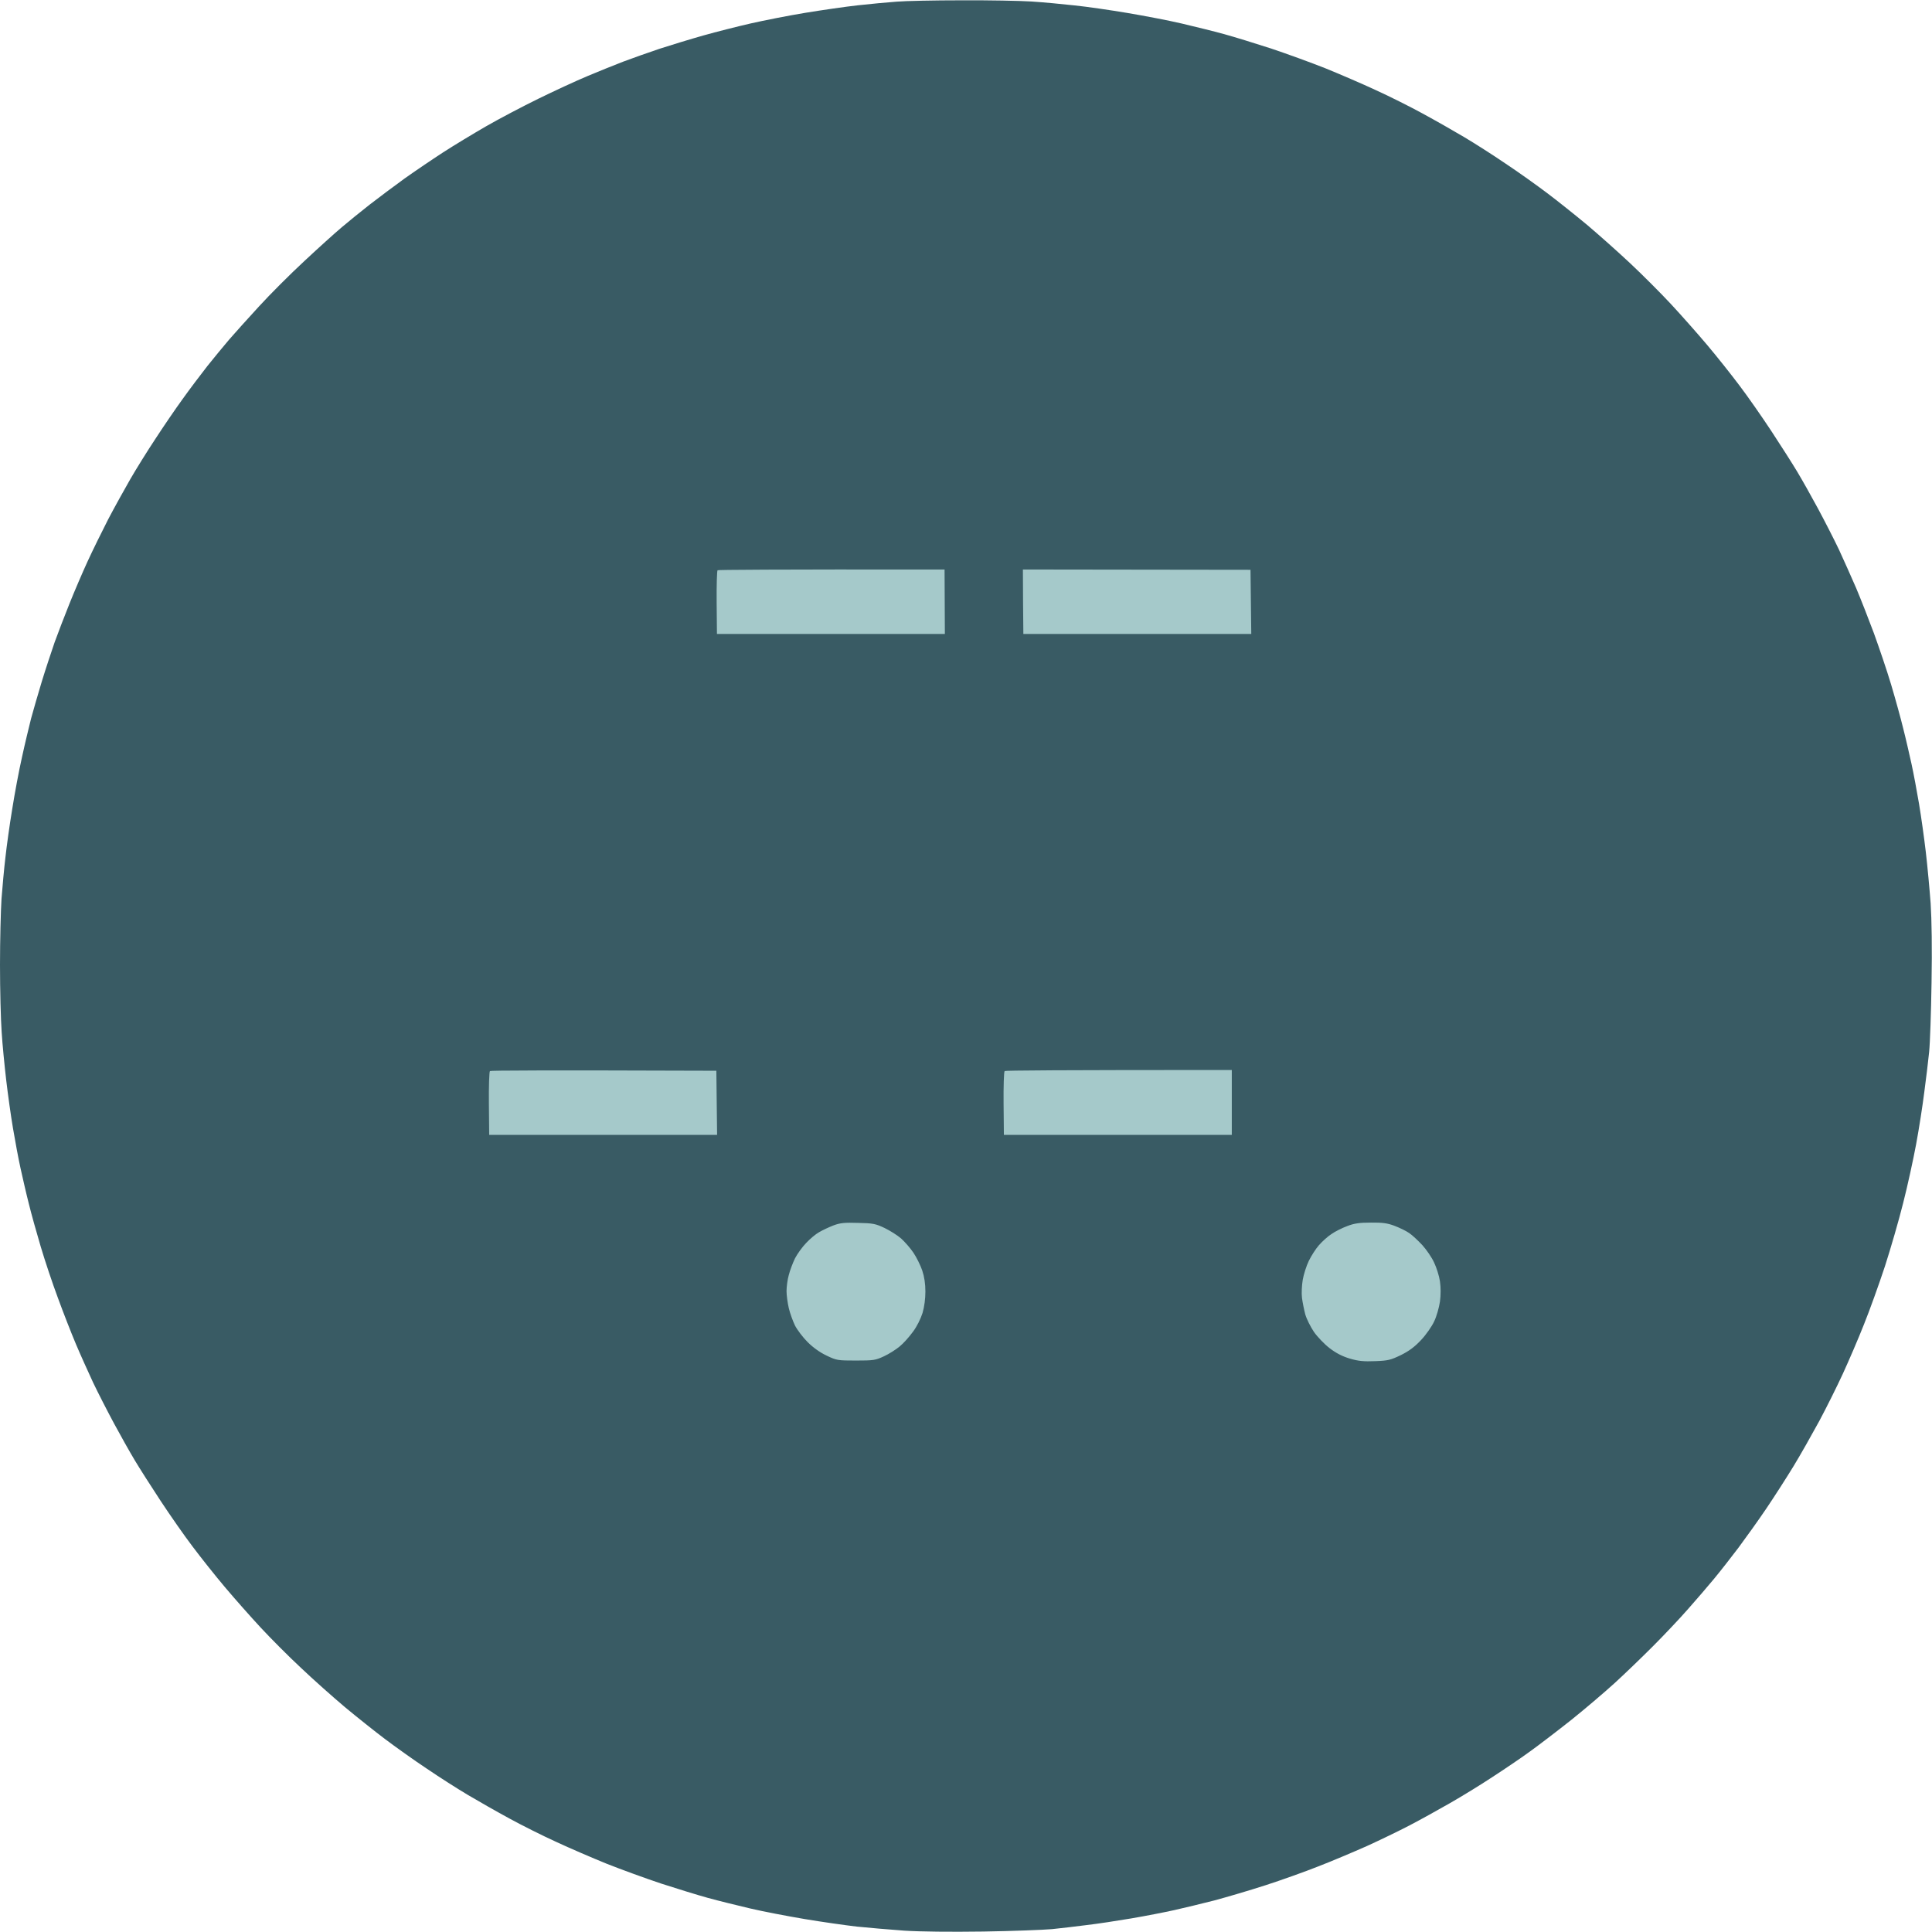
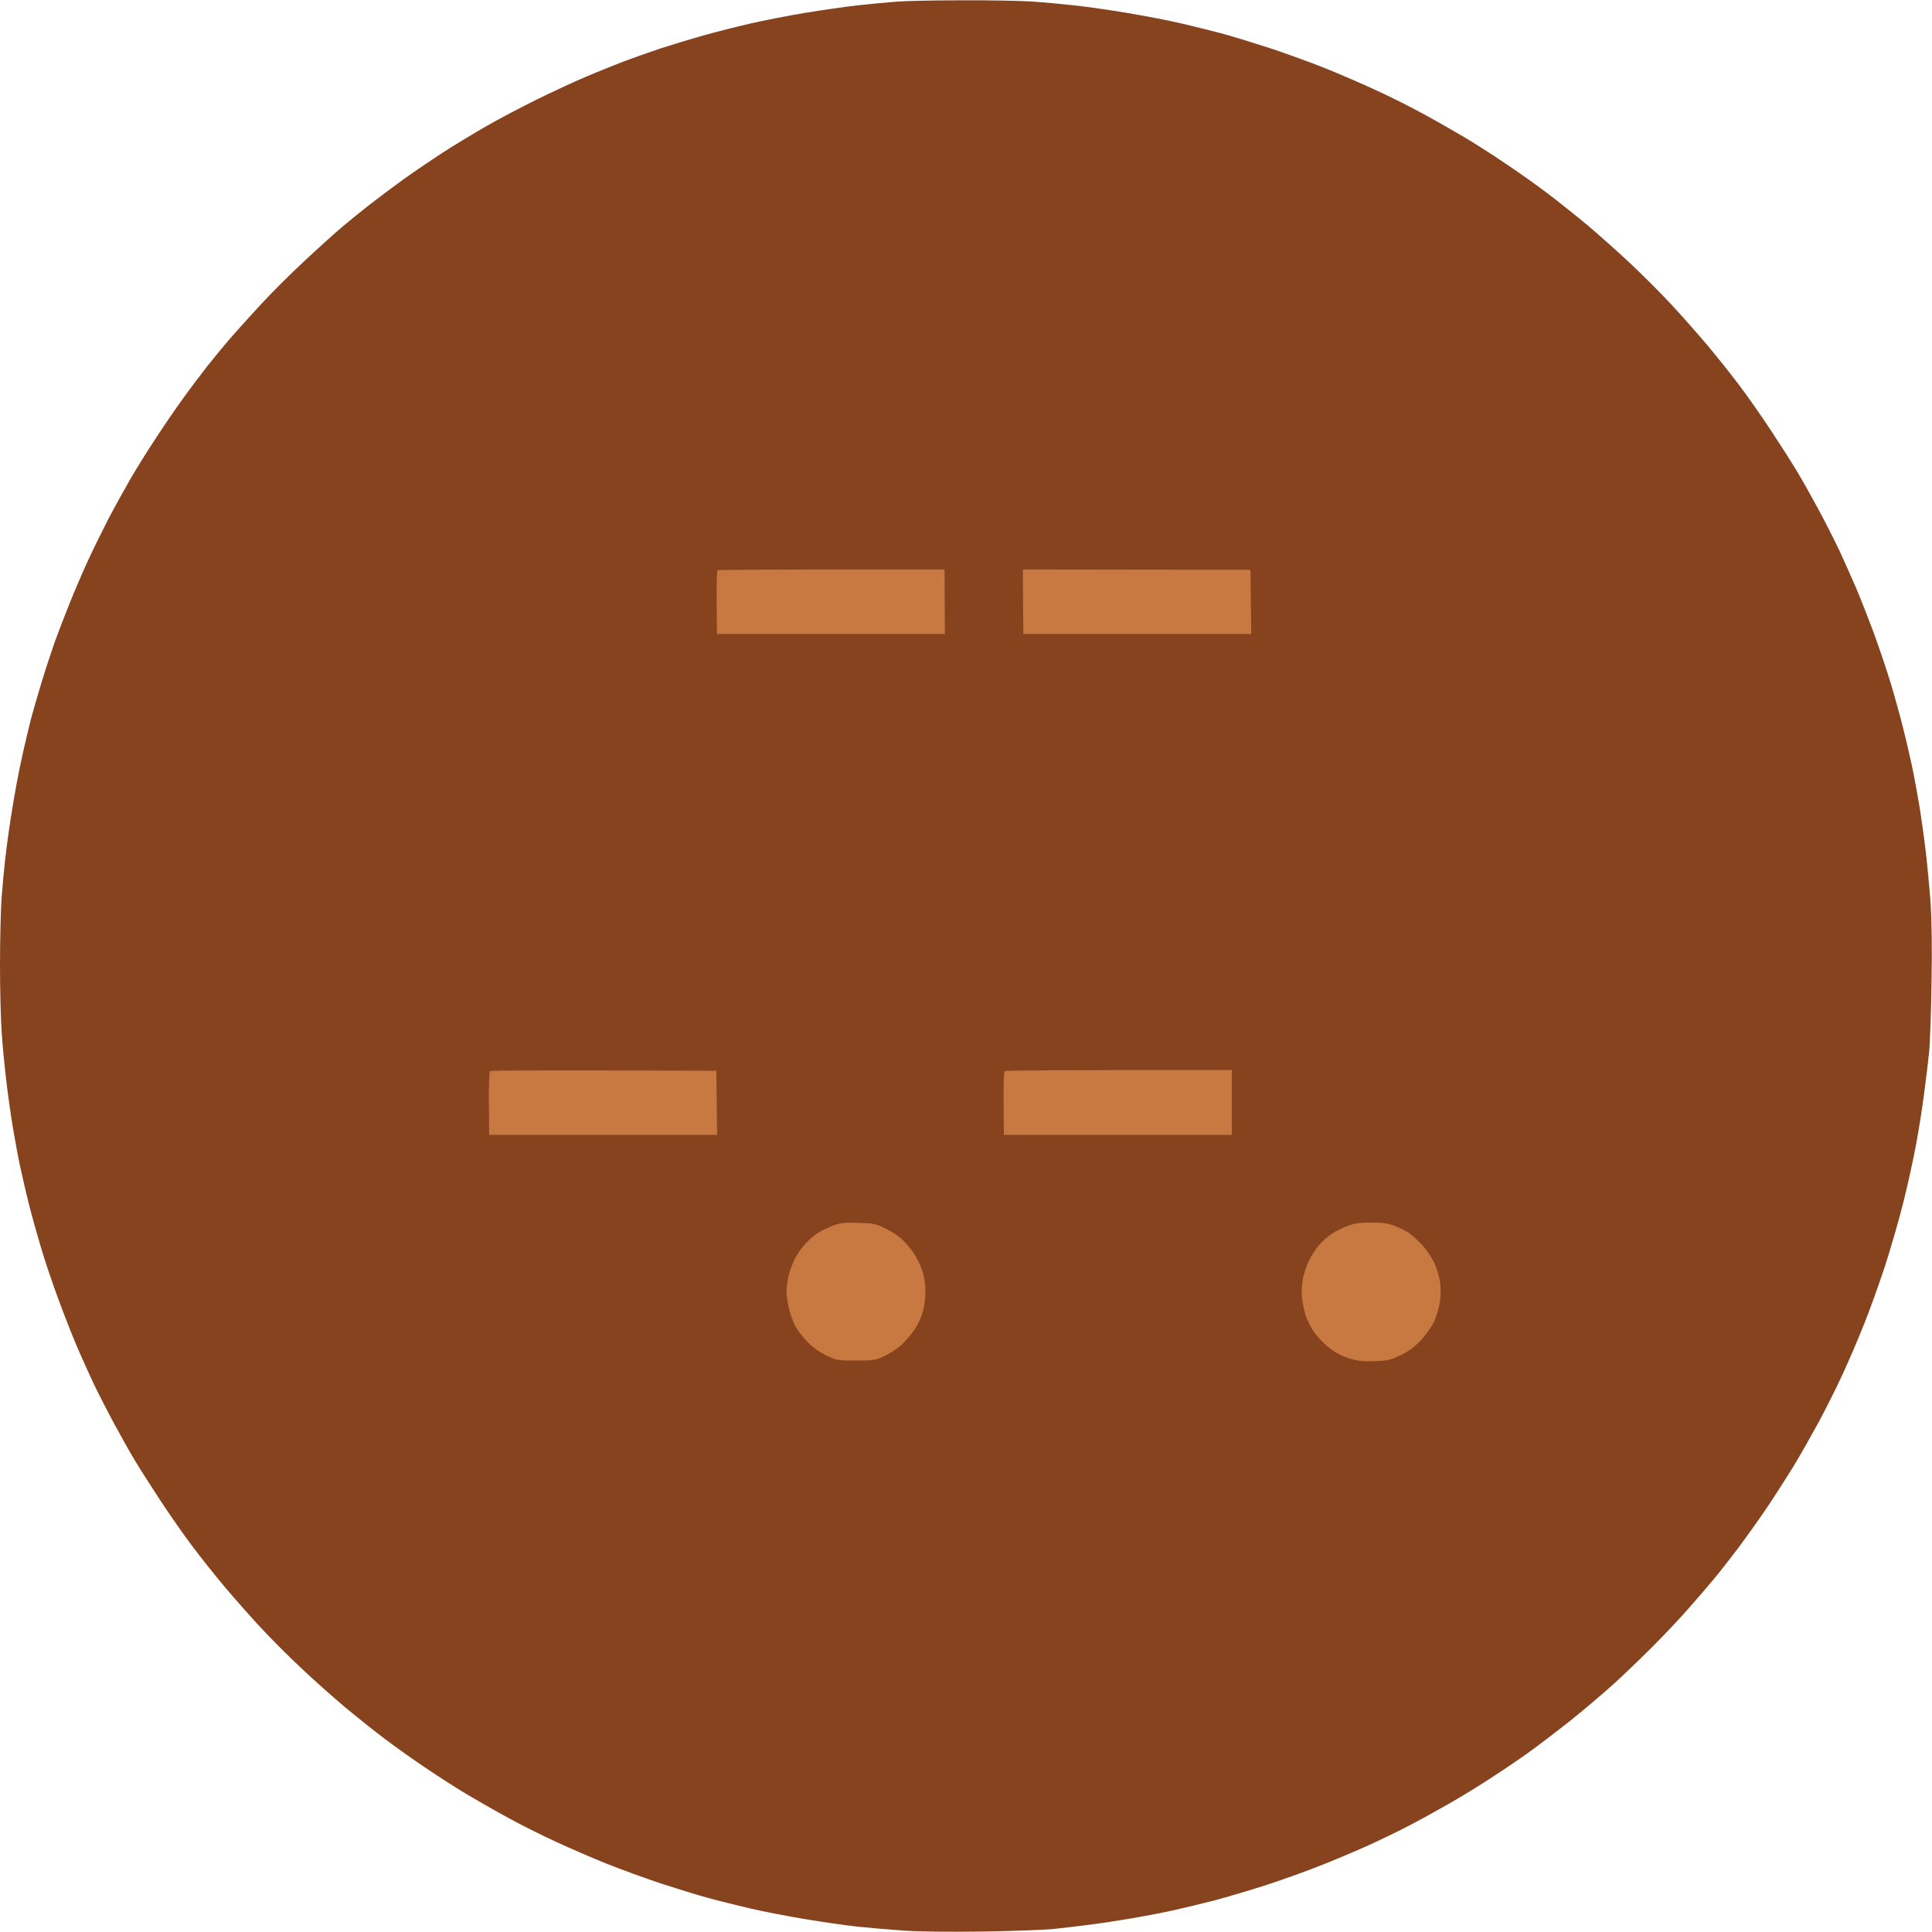
<svg xmlns="http://www.w3.org/2000/svg" version="1.2" viewBox="0 0 1280 1280" width="1280" height="1280">
  <style>
- 		.s0 { fill: #395B64 } 
- 		.s1 { fill: #A5C9CA } 
+ 		.s0 { fill: #87431D } 
+ 		.s1 { fill: #C87941 }
	</style>
  <g id="icon">
    <path id="Path 0" class="s0" d="m637 0.2c17.9-0.1 38.8 0.3 46.5 0.8 7.7 0.5 20.5 1.7 28.5 2.6 8 0.8 23.7 3.1 35 5 11.3 1.9 27.5 5 36 7 8.5 2 21.1 5.1 28 7 6.9 1.9 20.8 6.2 31 9.5 10.2 3.4 26.4 9.3 36 13.1 9.6 3.9 24.7 10.4 33.5 14.5 8.8 4 22.8 11 31 15.5 8.3 4.5 20.6 11.5 27.5 15.6 6.9 4.1 19.3 12 27.5 17.6 8.3 5.5 20.6 14.3 27.5 19.5 6.9 5.2 18.8 14.7 26.5 21.1 7.7 6.5 20.5 17.9 28.5 25.4 8 7.5 20.1 19.6 26.9 26.9 6.7 7.2 17.6 19.5 24.1 27.2 6.5 7.7 16.1 19.8 21.5 27 5.4 7.1 14.8 20.6 21 30 6.2 9.4 13.9 21.5 17.2 27 3.3 5.5 9.5 16.5 13.8 24.5 4.3 8 10.5 20.1 13.8 27 3.2 6.9 8.3 18.4 11.4 25.5 3 7.1 8.3 20.6 11.8 30 3.4 9.4 8.6 24.6 11.4 34 2.8 9.4 6.4 22.4 8 29 1.7 6.6 4.1 17.2 5.5 23.5 1.4 6.3 3.6 18.3 5 26.5 1.4 8.3 3.4 22.6 4.5 32 1.1 9.4 2.5 24.6 3.2 34 0.7 10.8 1 29.9 0.6 52.5-0.3 19.5-1 40.2-1.6 46-0.6 5.8-2 17.7-3.2 26.5-1.1 8.8-3.5 24.3-5.4 34.5-1.9 10.2-5.7 27.7-8.6 39-2.8 11.3-8.3 30.2-12.1 42-3.9 11.8-10.1 29.1-13.9 38.5-3.7 9.4-10 24-13.9 32.5-3.9 8.5-11 22.7-15.7 31.5-4.8 8.8-12.4 22.3-17.1 30-4.7 7.7-12.8 20.3-18 28-5.2 7.7-13.6 19.4-18.5 26-5 6.6-12.2 15.8-16.1 20.5-3.9 4.7-11.6 13.7-17.2 20-5.5 6.3-16.1 17.5-23.5 24.9-7.4 7.4-18.8 18.4-25.4 24.4-6.6 6-19.4 16.9-28.5 24.2-9.1 7.2-21.5 16.7-27.5 21-6 4.4-17.3 12-25 17-7.7 5.1-20.3 12.8-28 17.2-7.7 4.4-19.6 11-26.5 14.6-6.9 3.6-19.7 9.8-28.5 13.8-8.8 3.9-23.2 10-32 13.4-8.8 3.5-24.5 9.1-35 12.5-10.5 3.4-25.8 7.9-34 10.1-8.3 2.1-20.2 5-26.5 6.4-6.3 1.4-19.1 3.9-28.5 5.5-9.4 1.6-22.6 3.6-29.5 4.4-6.9 0.9-17.2 2.1-23 2.7-5.8 0.5-26.3 1.3-45.5 1.6-22.1 0.3-41.5 0.1-52.5-0.6-9.6-0.7-23.8-1.9-31.5-2.7-7.7-0.9-23.2-3.1-34.5-5-11.3-1.9-27.5-5-36-7-8.5-2-21.1-5.1-28-7-6.9-1.9-20.8-6.2-31-9.5-10.2-3.4-26.4-9.3-36-13.1-9.6-3.9-24.7-10.4-33.5-14.5-8.8-4-22.8-11-31-15.5-8.3-4.5-20.6-11.5-27.5-15.6-6.9-4.1-19.3-12-27.5-17.6-8.3-5.5-20.6-14.3-27.5-19.5-6.9-5.2-18.8-14.7-26.5-21.1-7.7-6.5-20.8-18.1-29-25.9-8.3-7.7-20.3-19.8-26.8-26.8-6.6-7.1-17.2-19.1-23.7-26.8-6.5-7.7-16.1-19.8-21.5-27-5.4-7.1-14.8-20.6-21-30-6.2-9.4-13.9-21.5-17.2-27-3.3-5.5-9.5-16.5-13.8-24.5-4.3-8-10.5-20.1-13.8-27-3.2-6.9-8.4-18.4-11.4-25.5-3-7.1-8.4-20.9-11.9-30.5-3.6-9.6-8.7-24.9-11.4-34-2.7-9.1-6.3-21.9-7.9-28.5-1.7-6.6-4.1-17.2-5.5-23.5-1.4-6.3-3.6-18.2-5-26.5-1.4-8.2-3.4-22.6-4.5-32-1.1-9.4-2.5-23.6-3-31.7-0.6-8.2-1.1-28.2-1.1-44.5 0-16.4 0.5-36.1 1-43.8 0.6-7.7 1.7-20.1 2.6-27.5 0.8-7.4 2.8-21.8 4.5-32 1.6-10.2 4.5-25.7 6.5-34.5 1.9-8.8 4.7-20.3 6-25.5 1.4-5.2 4.6-16.2 7.1-24.5 2.5-8.2 6.4-19.9 8.5-26 2.2-6.1 6.6-17.5 9.8-25.5 3.2-8 8.6-20.6 12-28 3.4-7.4 9.6-20 13.7-28 4.2-8 10.8-19.9 14.6-26.5 3.8-6.6 11.2-18.5 16.5-26.5 5.2-8 13.3-19.9 18.1-26.5 4.7-6.6 12.2-16.5 16.5-22 4.4-5.5 10.9-13.4 14.4-17.5 3.6-4.1 12.4-14 19.8-22 7.3-8 20.8-21.5 30.1-30.1 9.2-8.6 20.4-18.7 24.8-22.4 4.4-3.7 12.7-10.5 18.5-15 5.8-4.5 16.1-12.2 23-17.2 6.9-4.9 18.4-12.7 25.5-17.3 7.1-4.6 20-12.4 28.5-17.3 8.5-4.9 24.1-13.1 34.5-18.2 10.4-5.1 25.1-11.9 32.5-15 7.4-3.1 18.2-7.5 24-9.7 5.8-2.2 16.6-6 24-8.5 7.4-2.4 20.5-6.4 29-8.8 8.5-2.4 22.7-6 31.5-8 8.8-2 25-5.2 36-7 11-1.8 26.7-4.1 35-5 8.2-0.9 19.7-2 25.5-2.4 5.8-0.5 25.1-0.9 43-0.9z" />
    <path id="Path 1" class="s1" d="m625.8 377.3l0.2 42.7h-151l-0.2-20.8c-0.1-11.5 0.2-21.1 0.6-21.4 0.4-0.3 34.4-0.6 150.4-0.5zm51.9 0l150.8 0.2 0.5 42.5h-151l-0.2-21.3zm-203.1 332.1l0.5 42.5h-151l-0.2-20.8c-0.1-11.5 0.2-21.1 0.7-21.5 0.4-0.4 34.4-0.6 150-0.2zm341.5-0.5v43h-151l-0.2-20.8c-0.1-11.5 0.2-21.1 0.7-21.5 0.4-0.4 34.5-0.7 150.5-0.7zm-247.5 101.3c9.9 0.2 11.6 0.6 17.5 3.4 3.5 1.7 8.5 4.8 11 7 2.4 2.2 6.1 6.4 8.1 9.4 2 3 4.6 8.2 5.8 11.7 1.4 4.2 2.1 8.8 2.1 14 0 4.8-0.7 10.1-1.9 14.2-1.2 3.8-3.8 9.1-6.4 12.5-2.4 3.3-6.3 7.7-8.8 9.7-2.4 2-7.1 5-10.4 6.5-5.6 2.6-6.9 2.8-18.5 2.8-12.1 0-12.8-0.1-19.5-3.3-4.6-2.2-9-5.4-12.6-9-3.1-3.1-6.8-8-8.3-10.9-1.4-2.9-3.3-8.1-4.1-11.5-0.8-3.5-1.5-8.5-1.5-11.3 0-2.7 0.6-7.6 1.5-10.7 0.8-3.2 2.7-8.1 4.1-11 1.5-2.9 4.8-7.5 7.3-10.1 2.5-2.7 6.4-6 8.6-7.2 2.2-1.3 6.4-3.3 9.5-4.5 4.5-1.7 7.4-2 16.5-1.7zm339.7-0.2c7.6-0.1 11 0.4 15.5 2.1 3.2 1.2 7.6 3.3 9.8 4.8 2.2 1.5 6.1 5.2 8.8 8.1 2.7 3 6.2 8.1 7.7 11.4 1.6 3.3 3.4 9 3.9 12.5 0.6 4.1 0.6 9.1 0 13.5-0.6 3.9-2.2 9.7-3.8 13-1.5 3.3-5.4 8.9-8.7 12.4-4.3 4.6-8 7.3-13.4 10-6.7 3.2-8.4 3.7-17 4-7.6 0.3-11 0-16.8-1.7-5-1.5-9.1-3.6-13.4-6.9-3.4-2.6-8.1-7.5-10.4-10.8-2.2-3.3-4.8-8.4-5.7-11.5-0.8-3-1.8-7.9-2.2-11-0.4-3-0.1-8.4 0.5-12 0.6-3.5 2.4-9.2 4-12.5 1.6-3.3 4.6-8 6.7-10.4 2.1-2.4 5.8-5.8 8.3-7.4 2.4-1.7 7.2-4.1 10.5-5.3 4.6-1.8 8.2-2.3 15.7-2.3z" />
  </g>
</svg>
